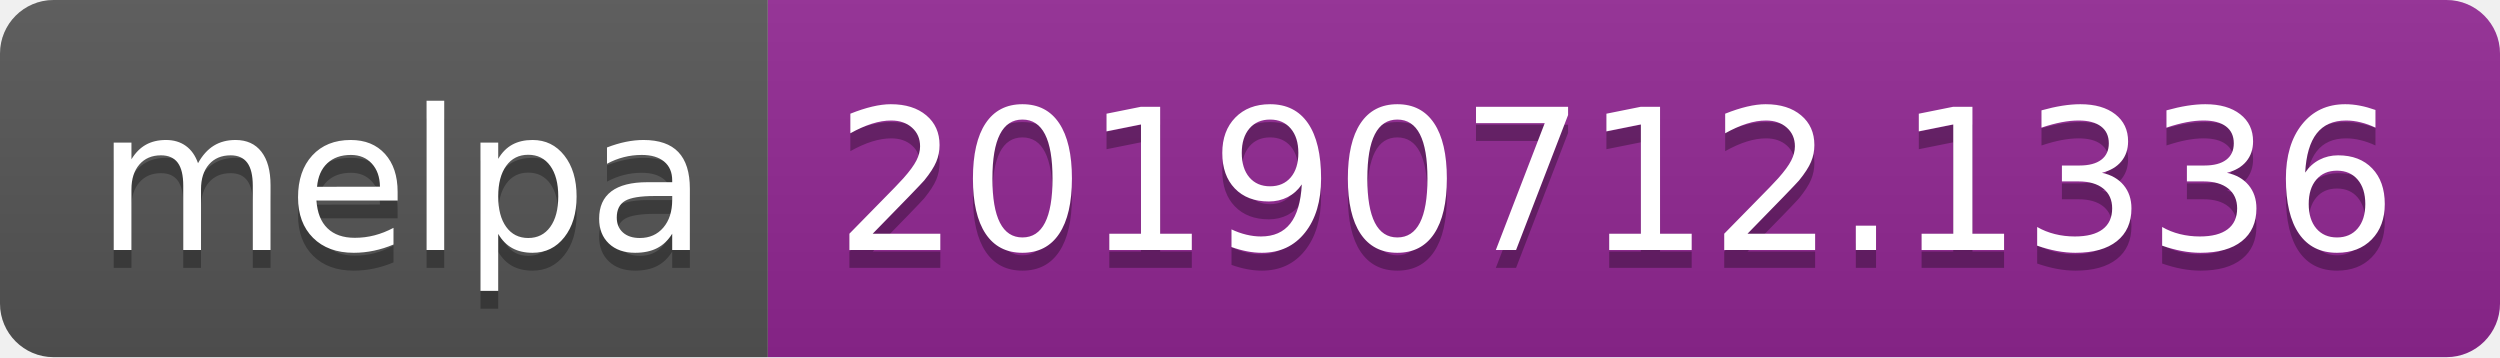
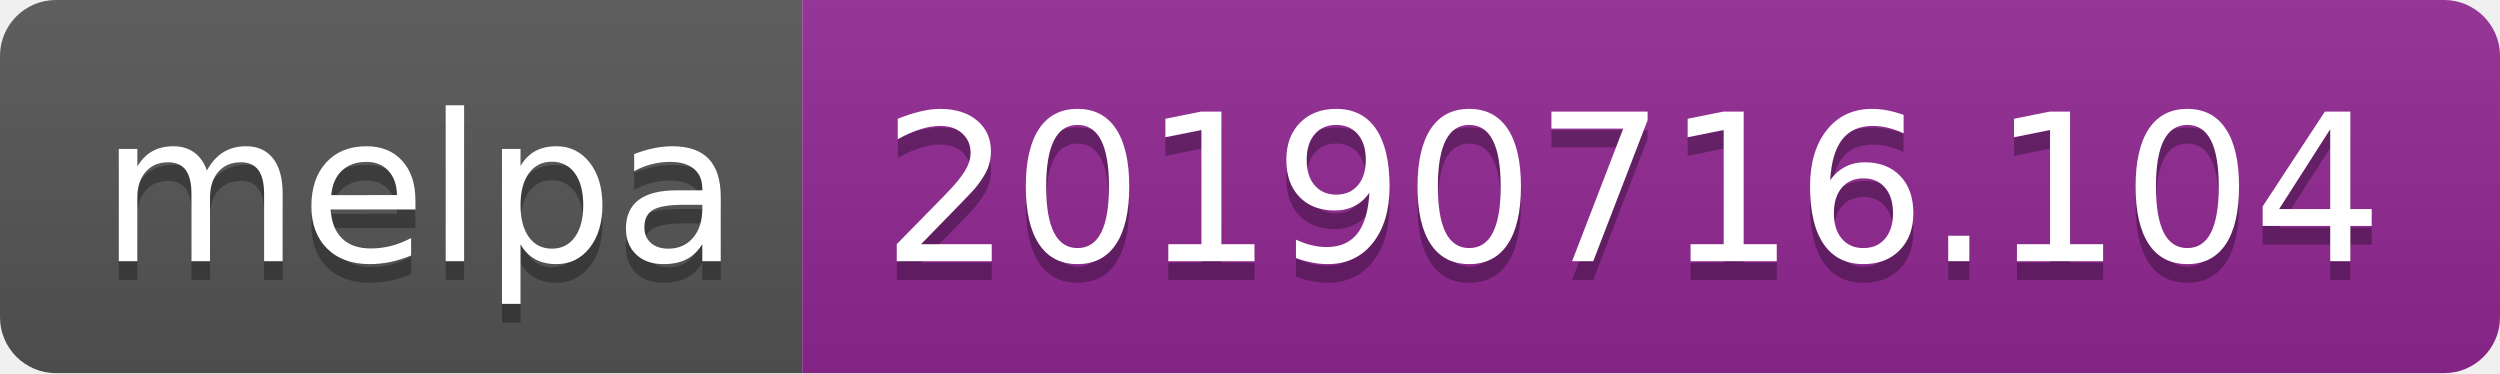
- <svg xmlns="http://www.w3.org/2000/svg" width="140" height="20">
+ <svg xmlns="http://www.w3.org/2000/svg" width="134" height="20">
  <linearGradient id="b" x2="0" y2="100%">
    <stop offset="0" stop-color="#bbb" stop-opacity=".1" />
    <stop offset="1" stop-opacity=".1" />
  </linearGradient>
  <clipPath id="a">
-     <rect width="140" height="20" rx="3" fill="#fff" />
+     <rect width="134" height="20" rx="3" fill="#fff" />
  </clipPath>
  <g clip-path="url(#a)">
    <path fill="#555" d="M0 0h43v20H0z" />
-     <path fill="#922793" d="M43 0h97v20H43z" />
-     <path fill="url(#b)" d="M0 0h140v20H0z" />
+     <path fill="#922793" d="M43 0h91v20H43z" />
+     <path fill="url(#b)" d="M0 0h134v20H0z" />
  </g>
  <g fill="#fff" text-anchor="middle" font-family="DejaVu Sans,Verdana,Geneva,sans-serif" font-size="110">
    <text x="225" y="150" fill="#010101" fill-opacity=".3" transform="scale(.1)" textLength="330">melpa</text>
    <text x="225" y="140" transform="scale(.1)" textLength="330">melpa</text>
-     <text x="905" y="150" fill="#010101" fill-opacity=".3" transform="scale(.1)" textLength="870">20190712.1336</text>
-     <text x="905" y="140" transform="scale(.1)" textLength="870">20190712.1336</text>
+     <text x="875" y="150" fill="#010101" fill-opacity=".3" transform="scale(.1)" textLength="810">20190716.104</text>
+     <text x="875" y="140" transform="scale(.1)" textLength="810">20190716.104</text>
  </g>
</svg>
